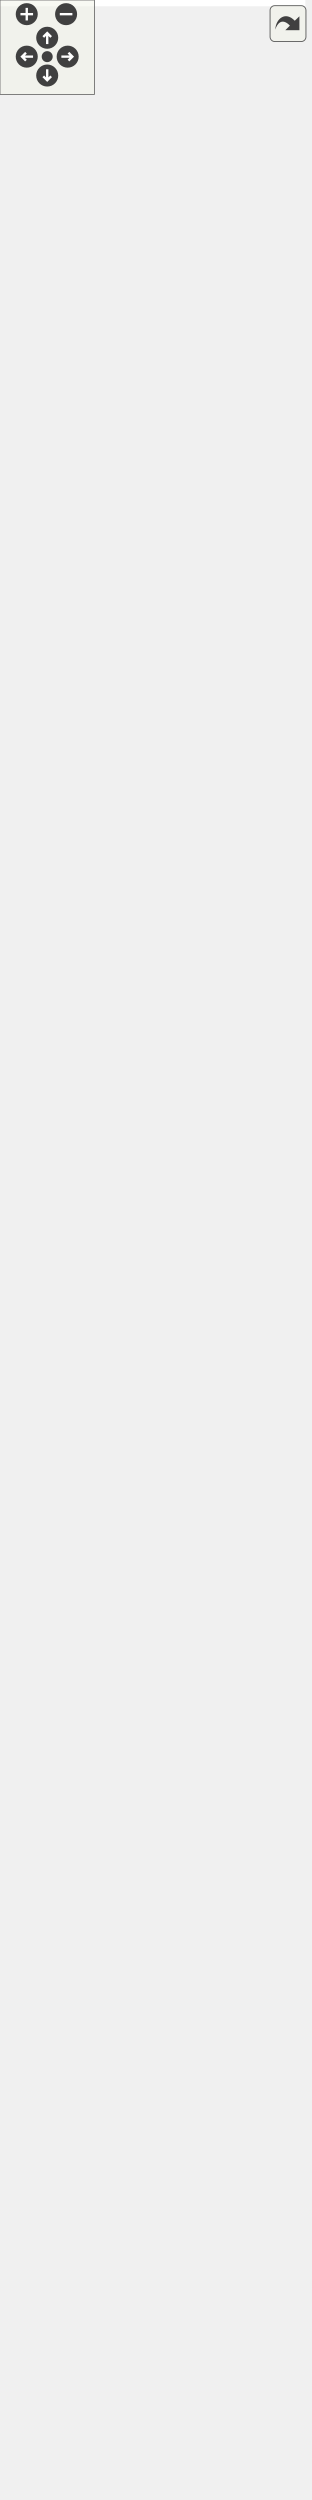
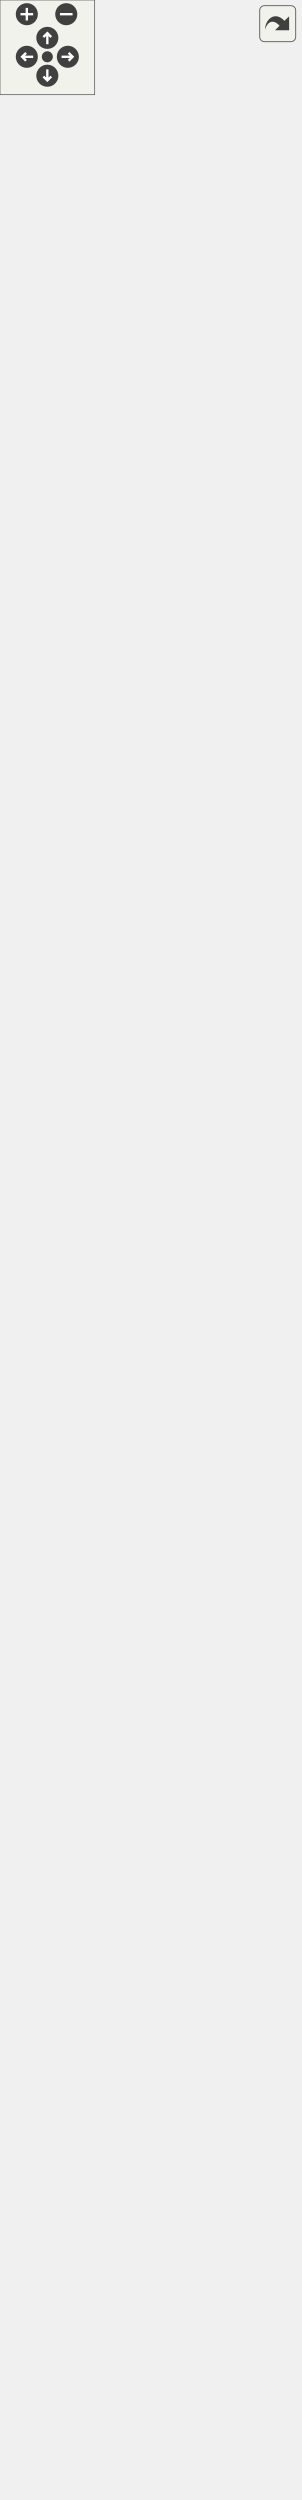
<svg xmlns="http://www.w3.org/2000/svg" xmlns:xlink="http://www.w3.org/1999/xlink" id="main" version="1.1" xml:space="preserve">
  <style type="text/css">
.edge:hover path { stroke: red; }
.edge:hover polygon { stroke: red; fill: red; }
</style>
  <defs>
    <circle id="rim" cx="0" cy="0" r="7" />
    <circle id="rim2" cx="0" cy="0" r="3.5" />
    <g id="zoomPlus">
      <use xlink:href="#rim" fill="#404040">
        <set attributeName="fill" to="#808080" begin="zoomplus.mouseover" end="zoomplus.mouseout" />
      </use>
      <path d="M-4,0h8M0,-4v8" fill="none" stroke="white" stroke-width="1.5" pointer-events="none" />
    </g>
    <g id="zoomMin">
      <use xlink:href="#rim" fill="#404040">
        <set attributeName="fill" to="#808080" begin="zoomminus.mouseover" end="zoomminus.mouseout" />
      </use>
      <path d="M-4,0h8" fill="none" stroke="white" stroke-width="1.5" pointer-events="none" />
    </g>
    <g id="dirArrow">
      <path fill="none" stroke="white" stroke-width="1.5" d="M0,-3.0v7 M-2.5,-0.5L0,-3.0L2.5,-0.5" />
    </g>
    <g id="resetDef">
      <use xlink:href="#rim2" fill="#404040">
        <set attributeName="fill" to="#808080" begin="reset.mouseover" end="reset.mouseout" />
      </use>
    </g>
  </defs>
  <svg id="graph" class="graph">
    <g id="viewport">
-       <polygon fill="white" stroke="none" points="-4,4 -4,-1528.47 194.028,-1528.47 194.028,4 -4,4" />
      <g id="node1" class="node">
        <polygon fill="#bfbfbf" stroke="black" points="27.004,-128.175 27.004,-245.52 163.024,-245.52 163.024,-128.175 27.004,-128.175" />
        <text text-anchor="start" x="35.004" y="-233.52" font-family="Monaco" font-size="10.00">HydroCouple::Spatial</text>
        <text text-anchor="middle" x="95.014" y="-220.185" font-family="Monaco" font-size="10.00">::IMultiSurface</text>
        <polyline fill="none" stroke="black" points="27.004,-210.85 163.024,-210.85 " />
        <text text-anchor="middle" x="95.014" y="-198.85" font-family="Monaco" font-size="10.00"> </text>
        <polyline fill="none" stroke="black" points="27.004,-189.515 163.024,-189.515 " />
        <text text-anchor="start" x="35.004" y="-177.515" font-family="Monaco" font-size="10.00">+ ~IMultiSurface()</text>
        <text text-anchor="start" x="35.004" y="-164.18" font-family="Monaco" font-size="10.00">+ area()</text>
        <text text-anchor="start" x="35.004" y="-150.845" font-family="Monaco" font-size="10.00">+ centroid()</text>
        <text text-anchor="start" x="35.004" y="-137.51" font-family="Monaco" font-size="10.00">+ pointOnSurface()</text>
      </g>
      <g id="node7" class="node">
        <g id="a_node7">
          <a xlink:href="class_hydro_couple_1_1_spatial_1_1_i_multi_polygon.html" target="_top" xlink:title="An IMultiPolygon is an IMultiSurface whose elements are IPolygons. ">
-             <polygon fill="white" stroke="black" points="27.004,-0.5 27.004,-91.175 163.024,-91.175 163.024,-0.5 27.004,-0.5" />
+             <polygon fill="none" stroke="black" points="27.004,-0.5 27.004,-91.175 163.024,-91.175 163.024,-0.5 27.004,-0.5" />
            <text text-anchor="start" x="35.004" y="-79.175" font-family="Monaco" font-size="10.00">HydroCouple::Spatial</text>
            <text text-anchor="middle" x="95.014" y="-65.84" font-family="Monaco" font-size="10.00">::IMultiPolygon</text>
            <polyline fill="none" stroke="black" points="27.004,-56.505 163.024,-56.505 " />
            <text text-anchor="middle" x="95.014" y="-44.505" font-family="Monaco" font-size="10.00"> </text>
            <polyline fill="none" stroke="black" points="27.004,-35.17 163.024,-35.17 " />
            <text text-anchor="start" x="35.004" y="-23.17" font-family="Monaco" font-size="10.00">+ ~IMultiPolygon()</text>
            <text text-anchor="start" x="35.004" y="-9.835" font-family="Monaco" font-size="10.00">+ element()</text>
          </a>
        </g>
      </g>
      <g id="edge6" class="edge">
        <path fill="none" stroke="midnightblue" d="M95.014,-117.987C95.014,-108.985 95.014,-99.946 95.014,-91.475" />
        <polygon fill="none" stroke="midnightblue" points="91.514,-118.102 95.014,-128.102 98.514,-118.102 91.514,-118.102" />
      </g>
      <g id="node2" class="node">
        <g id="a_node2">
          <a xlink:href="class_hydro_couple_1_1_spatial_1_1_i_geometry_collection.html" target="_top" xlink:title="An IGeometryCollection is a geometric object that is a collection of some number of IGeometry objects...">
-             <polygon fill="white" stroke="black" points="15.002,-282.52 15.002,-386.529 175.026,-386.529 175.026,-282.52 15.002,-282.52" />
+             <polygon fill="none" stroke="black" points="15.002,-282.52 15.002,-386.529 175.026,-386.529 175.026,-282.52 15.002,-282.52" />
            <text text-anchor="start" x="23.002" y="-374.529" font-family="Monaco" font-size="10.00">HydroCouple::Spatial</text>
            <text text-anchor="middle" x="95.014" y="-361.194" font-family="Monaco" font-size="10.00">::IGeometryCollection</text>
            <polyline fill="none" stroke="black" points="15.002,-351.859 175.026,-351.859 " />
            <text text-anchor="middle" x="95.014" y="-339.859" font-family="Monaco" font-size="10.00"> </text>
            <polyline fill="none" stroke="black" points="15.002,-330.524 175.026,-330.524 " />
            <text text-anchor="start" x="23.002" y="-318.524" font-family="Monaco" font-size="10.00">+ ~IGeometryCollection()</text>
            <text text-anchor="start" x="23.002" y="-305.189" font-family="Monaco" font-size="10.00">+ geometryCount()</text>
            <text text-anchor="start" x="23.002" y="-291.854" font-family="Monaco" font-size="10.00">+ geometry()</text>
          </a>
        </g>
      </g>
      <g id="edge1" class="edge">
        <path fill="none" stroke="midnightblue" d="M95.014,-272.046C95.014,-263.314 95.014,-254.358 95.014,-245.697" />
        <polygon fill="none" stroke="midnightblue" points="91.514,-272.164 95.014,-282.164 98.514,-272.164 91.514,-272.164" />
      </g>
      <g id="node3" class="node">
        <g id="a_node3">
          <a xlink:href="class_hydro_couple_1_1_spatial_1_1_i_geometry.html" target="_top" xlink:title="IGeometry is the root class of the hierarchy. ">
-             <polygon fill="white" stroke="black" points="9.001,-423.529 9.001,-1154.28 181.027,-1154.28 181.027,-423.529 9.001,-423.529" />
+             <polygon fill="none" stroke="black" points="9.001,-423.529 9.001,-1154.28 181.027,-1154.28 181.027,-423.529 9.001,-423.529" />
            <text text-anchor="start" x="17.002" y="-1142.28" font-family="Monaco" font-size="10.00">HydroCouple::Spatial</text>
            <text text-anchor="middle" x="95.014" y="-1128.95" font-family="Monaco" font-size="10.00">::IGeometry</text>
            <polyline fill="none" stroke="black" points="9.001,-1119.61 181.027,-1119.61 " />
            <text text-anchor="middle" x="95.014" y="-1107.61" font-family="Monaco" font-size="10.00"> </text>
            <polyline fill="none" stroke="black" points="9.001,-1098.28 181.027,-1098.28 " />
            <text text-anchor="start" x="17.002" y="-1086.28" font-family="Monaco" font-size="10.00">+ ~IGeometry()</text>
            <text text-anchor="start" x="17.002" y="-1072.94" font-family="Monaco" font-size="10.00">+ index()</text>
            <text text-anchor="start" x="17.002" y="-1059.61" font-family="Monaco" font-size="10.00">+ dimension()</text>
            <text text-anchor="start" x="17.002" y="-1046.27" font-family="Monaco" font-size="10.00">+ coordinateDimension()</text>
            <text text-anchor="start" x="17.002" y="-1032.94" font-family="Monaco" font-size="10.00">+ geometryType()</text>
            <text text-anchor="start" x="17.002" y="-1019.6" font-family="Monaco" font-size="10.00">+ spatialReferenceSystem()</text>
            <text text-anchor="start" x="17.002" y="-1006.27" font-family="Monaco" font-size="10.00">+ envelope()</text>
            <text text-anchor="start" x="17.002" y="-992.933" font-family="Monaco" font-size="10.00">+ wkt()</text>
            <text text-anchor="start" x="17.002" y="-979.598" font-family="Monaco" font-size="10.00">+ wkb()</text>
            <text text-anchor="start" x="17.002" y="-966.263" font-family="Monaco" font-size="10.00">+ isEmpty()</text>
            <text text-anchor="start" x="17.002" y="-952.928" font-family="Monaco" font-size="10.00">+ isSimple()</text>
            <text text-anchor="start" x="17.002" y="-939.593" font-family="Monaco" font-size="10.00">+ is3D()</text>
            <text text-anchor="start" x="17.002" y="-926.258" font-family="Monaco" font-size="10.00">+ isMeasured()</text>
            <text text-anchor="start" x="17.002" y="-912.923" font-family="Monaco" font-size="10.00">+ boundary()</text>
            <text text-anchor="start" x="17.002" y="-899.588" font-family="Monaco" font-size="10.00">+ equals()</text>
            <text text-anchor="start" x="17.002" y="-886.253" font-family="Monaco" font-size="10.00">+ disjoint()</text>
            <text text-anchor="start" x="17.002" y="-872.918" font-family="Monaco" font-size="10.00">+ intersects()</text>
            <text text-anchor="start" x="17.002" y="-859.583" font-family="Monaco" font-size="10.00">+ touches()</text>
            <text text-anchor="start" x="17.002" y="-846.248" font-family="Monaco" font-size="10.00">+ crosses()</text>
            <text text-anchor="start" x="17.002" y="-832.913" font-family="Monaco" font-size="10.00">+ within()</text>
            <text text-anchor="start" x="17.002" y="-819.578" font-family="Monaco" font-size="10.00">+ contains()</text>
            <text text-anchor="start" x="17.002" y="-806.243" font-family="Monaco" font-size="10.00">+ overlaps()</text>
            <text text-anchor="start" x="17.002" y="-792.908" font-family="Monaco" font-size="10.00">+ relate()</text>
            <text text-anchor="start" x="17.002" y="-779.573" font-family="Monaco" font-size="10.00">+ loocateAlong()</text>
            <text text-anchor="start" x="17.002" y="-766.238" font-family="Monaco" font-size="10.00">+ locateBetween()</text>
            <text text-anchor="start" x="17.002" y="-752.903" font-family="Monaco" font-size="10.00">+ distance()</text>
            <text text-anchor="start" x="17.002" y="-739.568" font-family="Monaco" font-size="10.00">+ buffer()</text>
            <text text-anchor="start" x="17.002" y="-726.233" font-family="Monaco" font-size="10.00">+ convexHull()</text>
            <text text-anchor="start" x="17.002" y="-712.898" font-family="Monaco" font-size="10.00">+ intersection()</text>
            <text text-anchor="start" x="17.002" y="-699.563" font-family="Monaco" font-size="10.00">+ uniong()</text>
            <text text-anchor="start" x="17.002" y="-686.229" font-family="Monaco" font-size="10.00">+ difference()</text>
            <text text-anchor="start" x="17.002" y="-672.894" font-family="Monaco" font-size="10.00">+ symmetricDifference()</text>
            <text text-anchor="start" x="17.002" y="-659.559" font-family="Monaco" font-size="10.00">* equals()</text>
            <text text-anchor="start" x="17.002" y="-646.224" font-family="Monaco" font-size="10.00">* disjoint()</text>
            <text text-anchor="start" x="17.002" y="-632.889" font-family="Monaco" font-size="10.00">* intersects()</text>
            <text text-anchor="start" x="17.002" y="-619.554" font-family="Monaco" font-size="10.00">* touches()</text>
            <text text-anchor="start" x="17.002" y="-606.219" font-family="Monaco" font-size="10.00">* crosses()</text>
            <text text-anchor="start" x="17.002" y="-592.884" font-family="Monaco" font-size="10.00">* within()</text>
            <text text-anchor="start" x="17.002" y="-579.549" font-family="Monaco" font-size="10.00">* contains()</text>
            <text text-anchor="start" x="17.002" y="-566.214" font-family="Monaco" font-size="10.00">* overlaps()</text>
            <text text-anchor="start" x="17.002" y="-552.879" font-family="Monaco" font-size="10.00">* relate()</text>
            <text text-anchor="start" x="17.002" y="-539.544" font-family="Monaco" font-size="10.00">* loocateAlong()</text>
            <text text-anchor="start" x="17.002" y="-526.209" font-family="Monaco" font-size="10.00">* locateBetween()</text>
            <text text-anchor="start" x="17.002" y="-512.874" font-family="Monaco" font-size="10.00">* distance()</text>
            <text text-anchor="start" x="17.002" y="-499.539" font-family="Monaco" font-size="10.00">* buffer()</text>
            <text text-anchor="start" x="17.002" y="-486.204" font-family="Monaco" font-size="10.00">* convexHull()</text>
            <text text-anchor="start" x="17.002" y="-472.869" font-family="Monaco" font-size="10.00">* intersection()</text>
            <text text-anchor="start" x="17.002" y="-459.534" font-family="Monaco" font-size="10.00">* uniong()</text>
            <text text-anchor="start" x="17.002" y="-446.199" font-family="Monaco" font-size="10.00">* difference()</text>
            <text text-anchor="start" x="17.002" y="-432.864" font-family="Monaco" font-size="10.00">* symmetricDifference()</text>
          </a>
        </g>
      </g>
      <g id="edge2" class="edge">
        <path fill="none" stroke="midnightblue" d="M95.014,-413.184C95.014,-403.703 95.014,-394.845 95.014,-386.755" />
        <polygon fill="none" stroke="midnightblue" points="91.514,-413.284 95.014,-423.284 98.514,-413.285 91.514,-413.284" />
      </g>
      <g id="node4" class="node">
        <g id="a_node4">
          <a xlink:href="class_hydro_couple_1_1_i_identity.html" target="_top" xlink:title="IIdentity interface class defines a method to get the Id of an HydroCouple entity. ">
-             <polygon fill="white" stroke="black" points="21.003,-1191.28 21.003,-1268.62 169.025,-1268.62 169.025,-1191.28 21.003,-1191.28" />
+             <polygon fill="none" stroke="black" points="21.003,-1191.28 21.003,-1268.62 169.025,-1268.62 169.025,-1191.28 21.003,-1191.28" />
            <text text-anchor="middle" x="95.014" y="-1256.62" font-family="Monaco" font-size="10.00">HydroCouple::IIdentity</text>
            <polyline fill="none" stroke="black" points="21.003,-1247.29 169.025,-1247.29 " />
            <text text-anchor="middle" x="95.014" y="-1235.29" font-family="Monaco" font-size="10.00"> </text>
            <polyline fill="none" stroke="black" points="21.003,-1225.95 169.025,-1225.95 " />
            <text text-anchor="start" x="29.003" y="-1213.95" font-family="Monaco" font-size="10.00">+ ~IIdentity()</text>
            <text text-anchor="start" x="29.003" y="-1200.62" font-family="Monaco" font-size="10.00">+ id()</text>
          </a>
        </g>
      </g>
      <g id="edge3" class="edge">
        <path fill="none" stroke="midnightblue" d="M95.014,-1181.04C95.014,-1172.99 95.014,-1164.12 95.014,-1154.6" />
        <polygon fill="none" stroke="midnightblue" points="91.514,-1181.14 95.014,-1191.14 98.514,-1181.14 91.514,-1181.14" />
      </g>
      <g id="node5" class="node">
        <g id="a_node5">
          <a xlink:href="class_hydro_couple_1_1_i_description.html" target="_top" xlink:title="IDescription interface class provides descriptive information on a HydroCouple object. ">
-             <polygon fill="white" stroke="black" points="12.002,-1305.62 12.002,-1422.97 178.026,-1422.97 178.026,-1305.62 12.002,-1305.62" />
+             <polygon fill="none" stroke="black" points="12.002,-1305.62 12.002,-1422.97 178.026,-1422.97 178.026,-1305.62 12.002,-1305.62" />
            <text text-anchor="middle" x="95.014" y="-1410.97" font-family="Monaco" font-size="10.00">HydroCouple::IDescription</text>
            <polyline fill="none" stroke="black" points="12.002,-1401.63 178.026,-1401.63 " />
            <text text-anchor="middle" x="95.014" y="-1389.63" font-family="Monaco" font-size="10.00"> </text>
            <polyline fill="none" stroke="black" points="12.002,-1380.3 178.026,-1380.3 " />
            <text text-anchor="start" x="20.002" y="-1368.3" font-family="Monaco" font-size="10.00">+ ~IDescription()</text>
            <text text-anchor="start" x="20.002" y="-1354.96" font-family="Monaco" font-size="10.00">+ caption()</text>
            <text text-anchor="start" x="20.002" y="-1341.63" font-family="Monaco" font-size="10.00">+ setCaption()</text>
            <text text-anchor="start" x="20.002" y="-1328.29" font-family="Monaco" font-size="10.00">+ description()</text>
            <text text-anchor="start" x="20.002" y="-1314.96" font-family="Monaco" font-size="10.00">+ setDescription()</text>
          </a>
        </g>
      </g>
      <g id="edge4" class="edge">
        <path fill="none" stroke="midnightblue" d="M95.014,-1295.06C95.014,-1286.02 95.014,-1277.03 95.014,-1268.77" />
        <polygon fill="none" stroke="midnightblue" points="91.514,-1295.25 95.014,-1305.25 98.514,-1295.25 91.514,-1295.25" />
      </g>
      <g id="node6" class="node">
        <g id="a_node6">
          <a xlink:href="class_hydro_couple_1_1_i_property_changed.html" target="_top" xlink:title="IPropertyChanged interface is used to emit signal/event when a property of an object changes...">
-             <polygon fill="white" stroke="black" points="0,-1459.97 0,-1523.97 190.028,-1523.97 190.028,-1459.97 0,-1459.97" />
+             <polygon fill="none" stroke="black" points="0,-1459.97 0,-1523.97 190.028,-1523.97 190.028,-1459.97 0,-1459.97" />
            <text text-anchor="middle" x="95.014" y="-1511.97" font-family="Monaco" font-size="10.00">HydroCouple::IPropertyChanged</text>
            <polyline fill="none" stroke="black" points="0,-1502.64 190.028,-1502.64 " />
            <text text-anchor="middle" x="95.014" y="-1490.64" font-family="Monaco" font-size="10.00"> </text>
            <polyline fill="none" stroke="black" points="0,-1481.3 190.028,-1481.3 " />
            <text text-anchor="start" x="8" y="-1469.3" font-family="Monaco" font-size="10.00">+ ~IPropertyChanged()</text>
          </a>
        </g>
      </g>
      <g id="edge5" class="edge">
        <path fill="none" stroke="midnightblue" d="M95.014,-1449.65C95.014,-1441.26 95.014,-1432.29 95.014,-1423.45" />
        <polygon fill="none" stroke="midnightblue" points="91.514,-1449.9 95.014,-1459.9 98.514,-1449.9 91.514,-1449.9" />
      </g>
    </g>
  </svg>
  <g id="navigator" transform="translate(0 0)" fill="#404254">
    <rect fill="#f2f5e9" fill-opacity="0.5" stroke="#606060" stroke-width=".5" x="0" y="0" width="60" height="60" />
    <use id="zoomplus" xlink:href="#zoomPlus" x="17" y="9" />
    <use id="zoomminus" xlink:href="#zoomMin" x="42" y="9" />
    <use id="reset" xlink:href="#resetDef" x="30" y="36" />
    <g id="arrowUp" xlink:href="#dirArrow" transform="translate(30 24)">
      <use xlink:href="#rim" fill="#404040">
        <set attributeName="fill" to="#808080" begin="arrowUp.mouseover" end="arrowUp.mouseout" />
      </use>
      <path fill="none" stroke="white" stroke-width="1.5" d="M0,-3.0v7 M-2.5,-0.5L0,-3.0L2.5,-0.5" />
    </g>
    <g id="arrowRight" xlink:href="#dirArrow" transform="rotate(90) translate(36 -43)">
      <use xlink:href="#rim" fill="#404040">
        <set attributeName="fill" to="#808080" begin="arrowRight.mouseover" end="arrowRight.mouseout" />
      </use>
      <path fill="none" stroke="white" stroke-width="1.5" d="M0,-3.0v7 M-2.5,-0.5L0,-3.0L2.5,-0.5" />
    </g>
    <g id="arrowDown" xlink:href="#dirArrow" transform="rotate(180) translate(-30 -48)">
      <use xlink:href="#rim" fill="#404040">
        <set attributeName="fill" to="#808080" begin="arrowDown.mouseover" end="arrowDown.mouseout" />
      </use>
      <path fill="none" stroke="white" stroke-width="1.5" d="M0,-3.0v7 M-2.5,-0.5L0,-3.0L2.5,-0.5" />
    </g>
    <g id="arrowLeft" xlink:href="#dirArrow" transform="rotate(270) translate(-36 17)">
      <use xlink:href="#rim" fill="#404040">
        <set attributeName="fill" to="#808080" begin="arrowLeft.mouseover" end="arrowLeft.mouseout" />
      </use>
      <path fill="none" stroke="white" stroke-width="1.5" d="M0,-3.0v7 M-2.5,-0.5L0,-3.0L2.5,-0.5" />
    </g>
  </g>
  <svg viewBox="0 0 15 15" width="100%" height="30px" preserveAspectRatio="xMaxYMin meet">
    <g id="arrow_out" transform="scale(0.3 0.3)">
      <a xlink:href="class_hydro_couple_1_1_spatial_1_1_i_multi_surface__inherit__graph_org.svg" target="_base">
        <rect id="button" ry="5" rx="5" y="6" x="6" height="38" width="38" fill="#f2f5e9" fill-opacity="0.5" stroke="#606060" stroke-width="1.0" />
        <path id="arrow" d="M 11.5,31.437 C 11.94,20.098 22.043,11.323 32.159,21.979 L 37.069,17.246 C 37.069,17.246 37.088,32 37.088,32 L 22.16,31.978 C 22.16,31.978 26.998,27.14 26.998,27.14 C 18.529,18.264 13.292,25.23 11.5,31.437 z" style="fill:#404040;" />
      </a>
    </g>
  </svg>
</svg>
